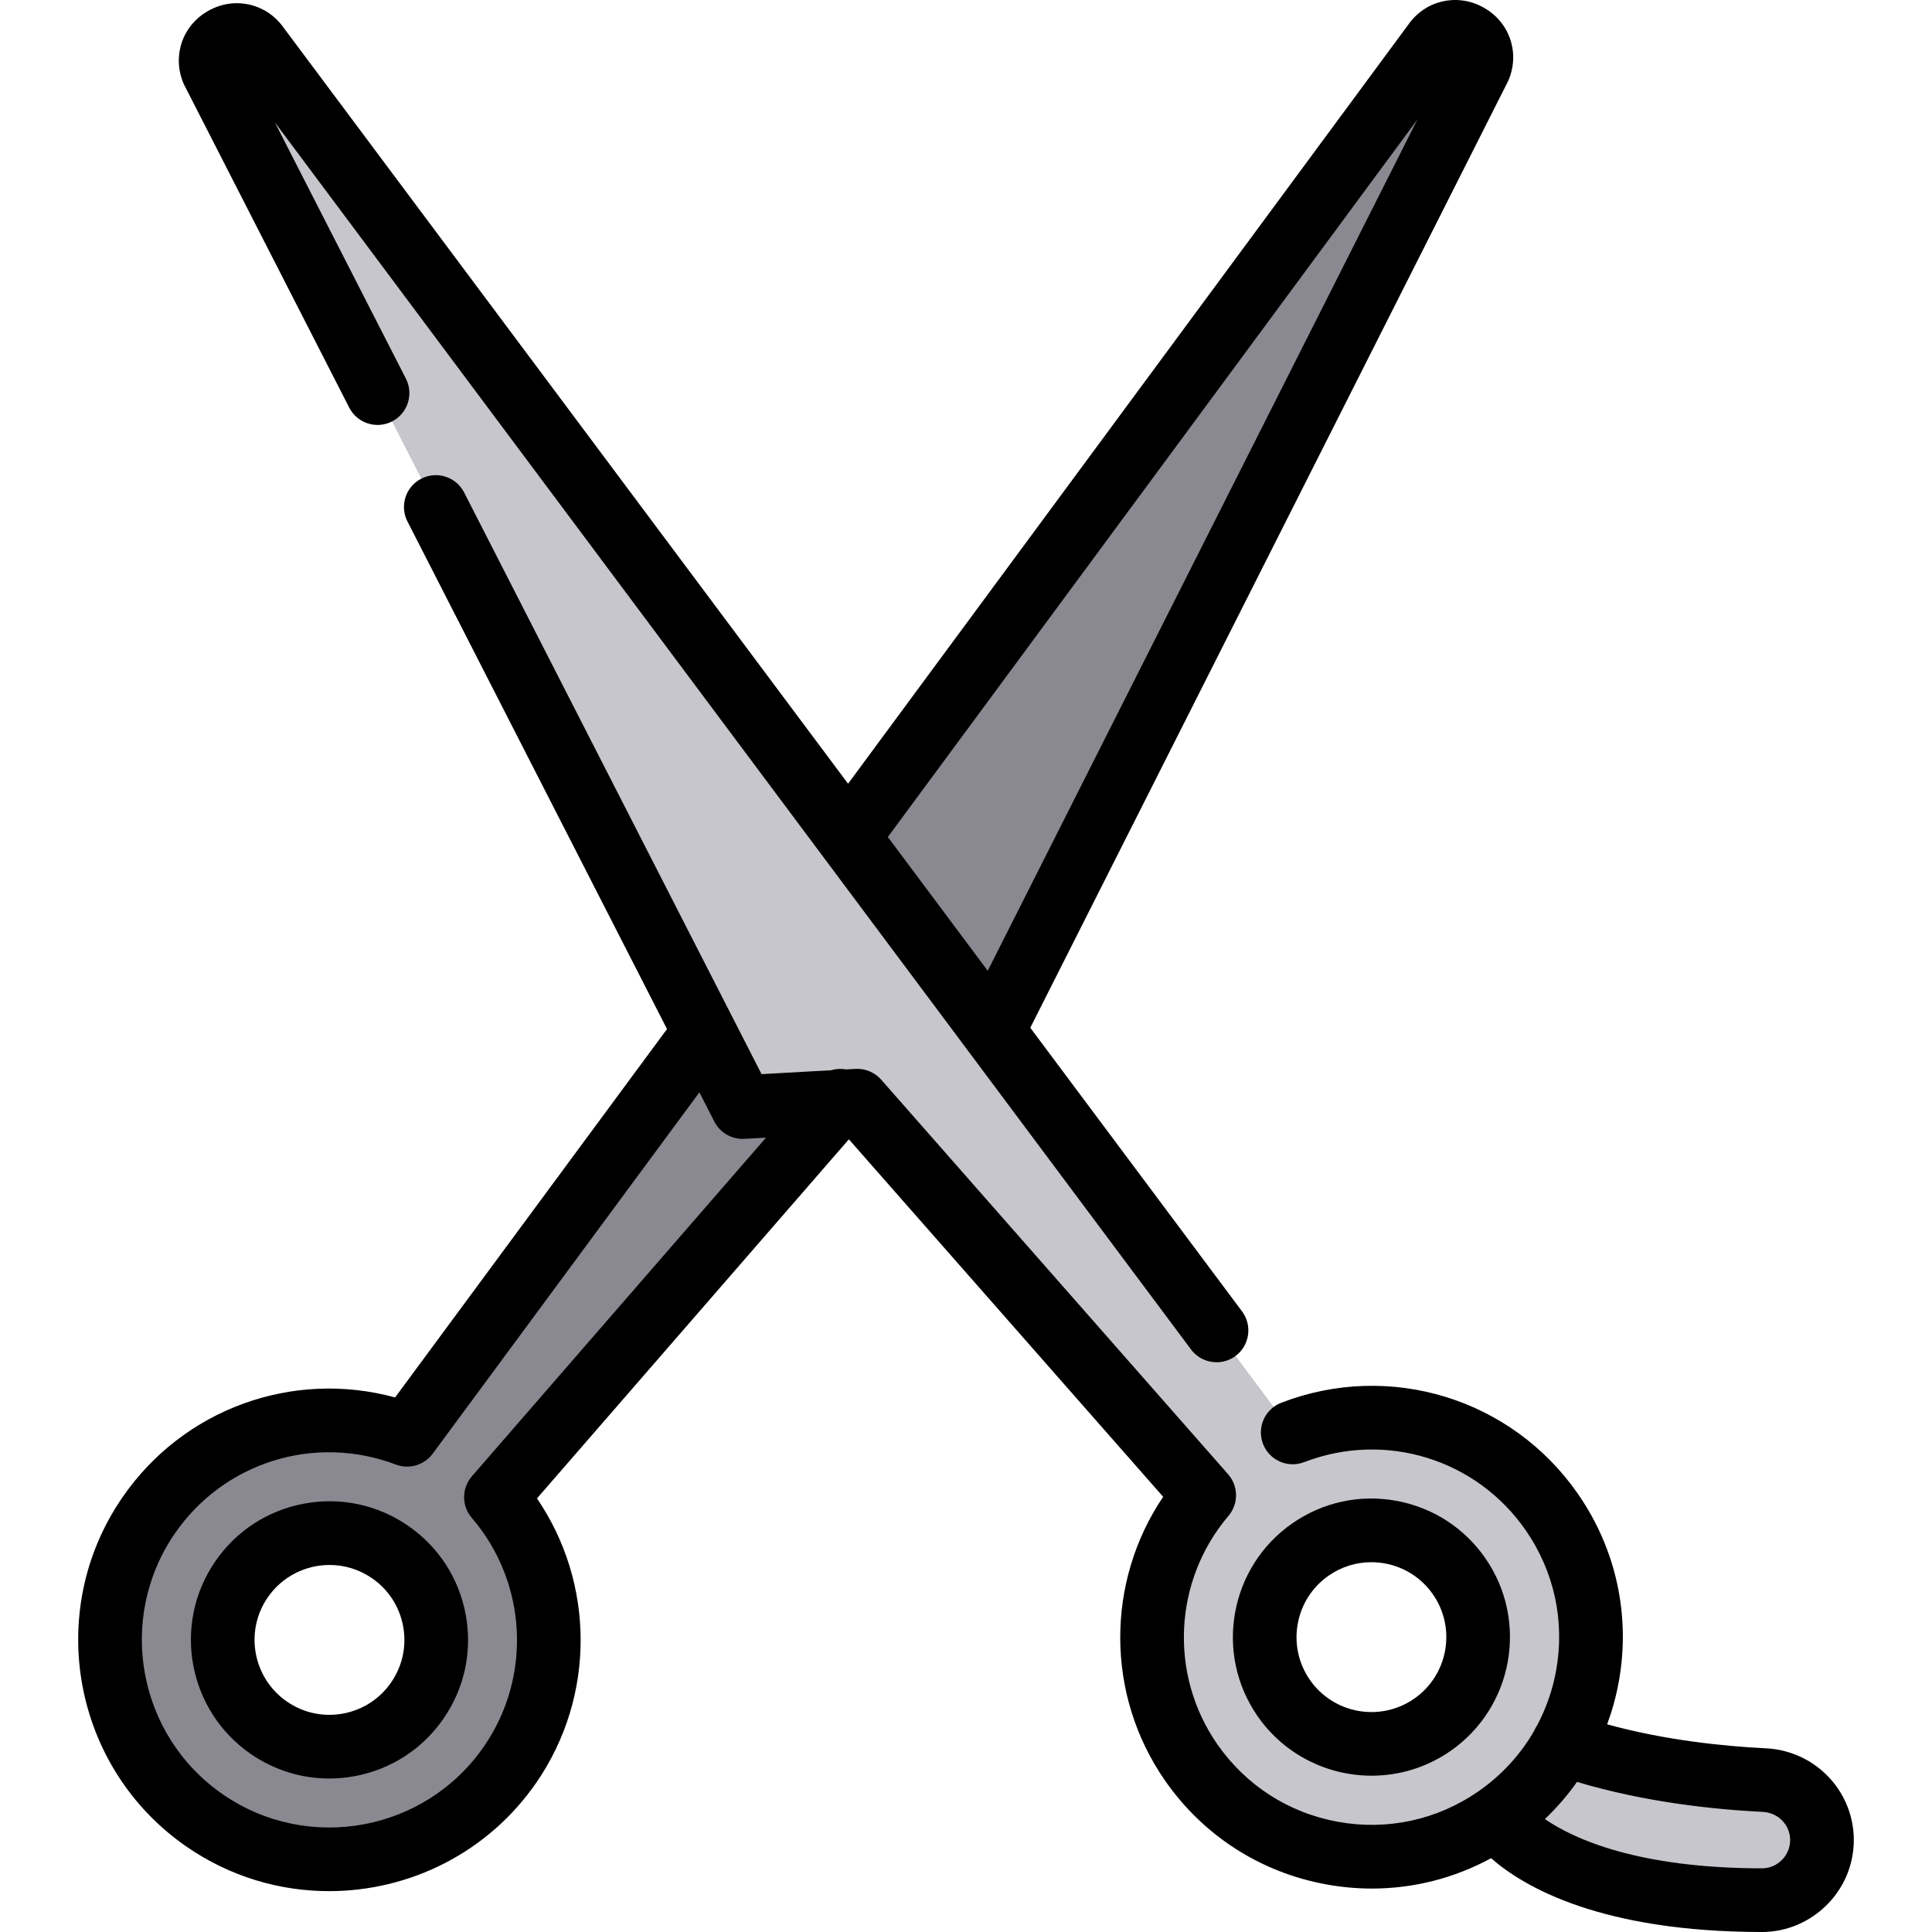
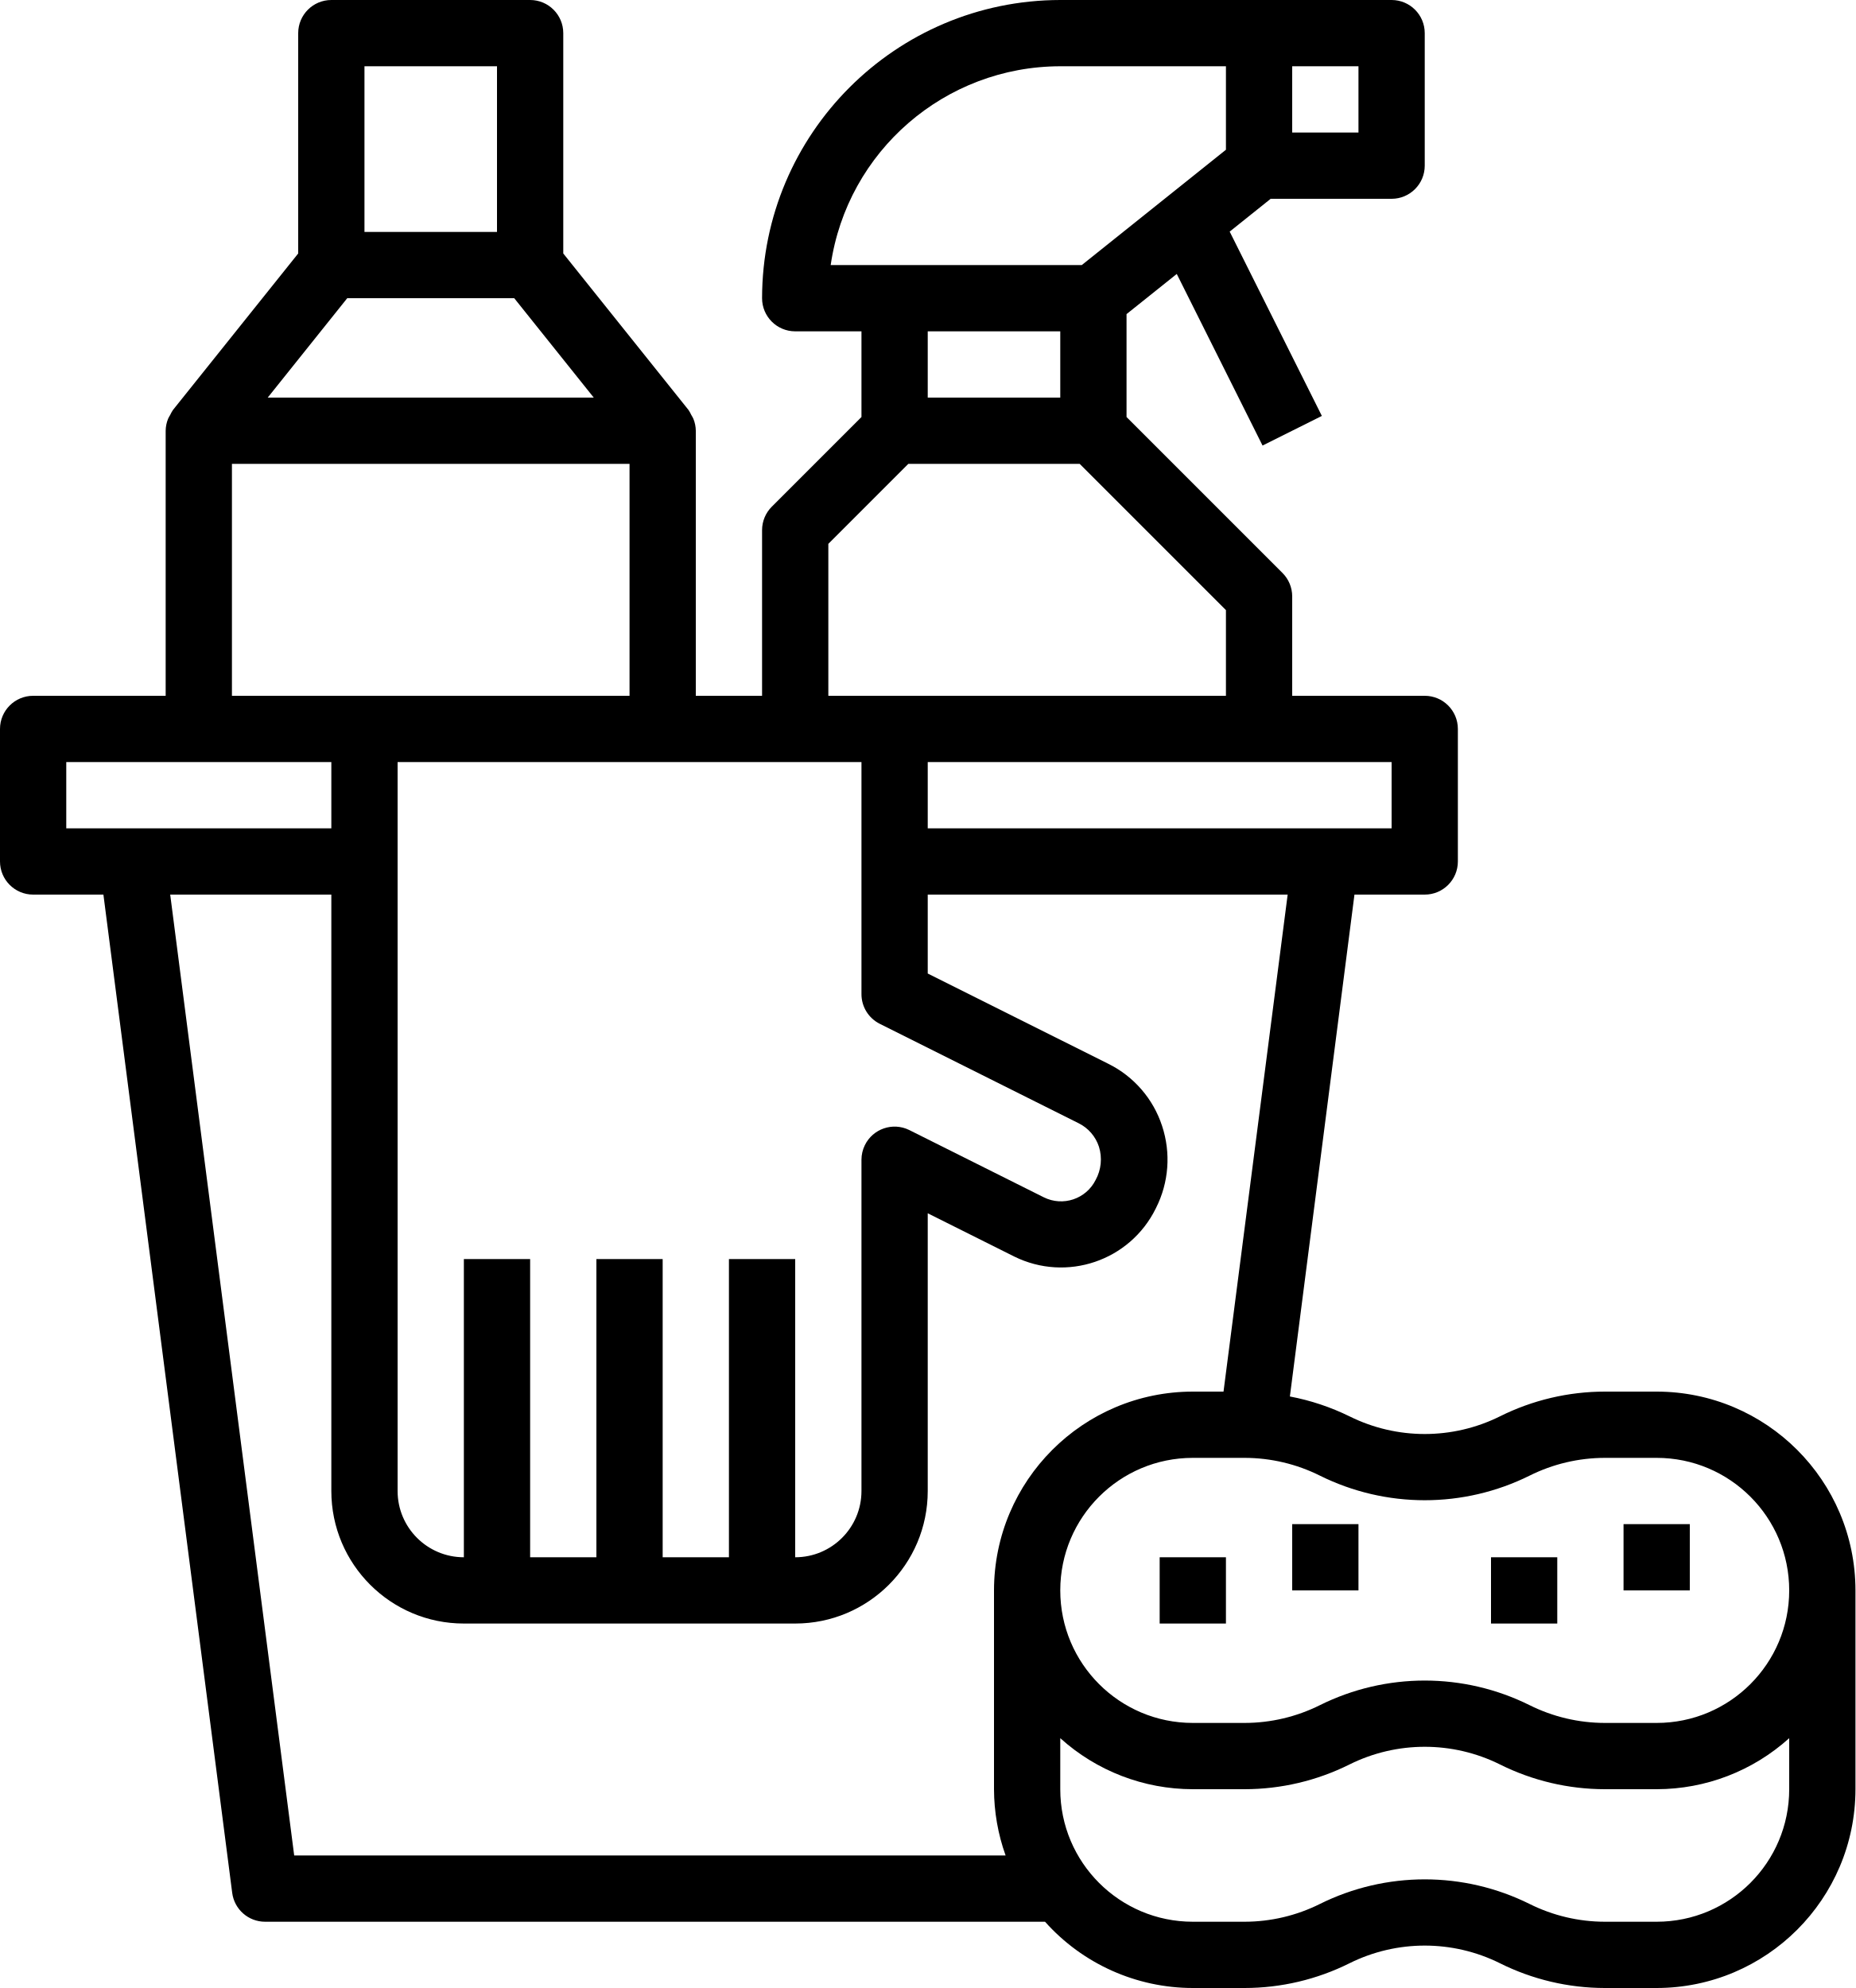
- <svg xmlns="http://www.w3.org/2000/svg" version="1.1" id="Layer_1" x="0px" y="0px" viewBox="0 0 511.999 511.999" style="enable-background:new 0 0 511.999 511.999;" xml:space="preserve">
-   <g>
-     <path style="fill:#8A8991;" d="M222.673,291.696l-36.022-18.185l-78.766,106.72c-24.502-9.293-53.06-1.125-68.545,21.445   c-18.176,26.491-11.434,62.702,15.058,80.879c26.492,18.176,62.703,11.434,80.879-15.057c15.242-22.215,12.903-51.223-3.85-70.742   L222.673,291.696z M110.638,450.591c-8.839,12.884-26.451,16.164-39.336,7.323c-12.884-8.839-16.163-26.451-7.323-39.336   c8.841-12.885,26.451-16.164,39.336-7.323C116.199,420.096,119.478,437.707,110.638,450.591z" />
-     <path style="fill:#8A8991;" d="M224.788,221.839L380.063,11.457c4.6-6.706,14.97-1.212,12.008,6.36L263.152,273.227" />
+ <svg xmlns="http://www.w3.org/2000/svg" height="480" width="448" version="1.1" id="Capa_1" x="0px" y="0px" viewBox="0 0 448 480" xml:space="preserve">
+   <defs id="defs65" />
+   <g transform="translate(-16)" id="g6">
+     <g id="g4">
+       <path d="m 416,336 h -12.528 c -8.786,0.008 -17.45,2.053 -25.312,5.976 -11.439,5.686 -24.881,5.686 -36.32,0 -4.563,-2.239 -9.406,-3.854 -14.4,-4.8 L 343.032,216 H 360 c 4.418,0 8,-3.582 8,-8 v -32 c 0,-4.418 -3.582,-8 -8,-8 h -32 v -24 c 0,-2.122 -0.844,-4.156 -2.344,-5.656 L 288,100.688 V 75.84 l 12.128,-9.696 20.712,41.432 14.32,-7.152 L 312.904,55.92 322.8,48 H 352 c 4.418,0 8,-3.582 8,-8 V 8 c 0,-4.418 -3.582,-8 -8,-8 h -80 c -39.744,0.048 -71.952,32.256 -72,72 0,4.418 3.582,8 8,8 h 16 v 20.688 l -21.656,21.656 c -1.5,1.5 -2.344,3.534 -2.344,5.656 v 40 h -16 v -64 c -0.012,-0.991 -0.21,-1.97 -0.584,-2.888 -0.146,-0.311 -0.312,-0.613 -0.496,-0.904 -0.192,-0.419 -0.417,-0.823 -0.672,-1.208 L 152,61.2 V 8 c 0,-4.418 -3.582,-8 -8,-8 H 96 C 91.582,0 88,3.582 88,8 V 61.2 L 57.752,99 c -0.255,0.385 -0.48,0.789 -0.672,1.208 -0.184,0.291 -0.35,0.593 -0.496,0.904 C 56.21,102.03 56.012,103.009 56,104 v 64 H 24 c -4.418,0 -8,3.582 -8,8 v 32 c 0,4.418 3.582,8 8,8 h 16.968 l 31.096,241.024 c 0.515,3.99 3.913,6.977 7.936,6.976 h 188.32 c 9.073,10.17 22.051,15.99 35.68,16 h 12.528 c 8.786,-0.008 17.45,-2.053 25.312,-5.976 11.439,-5.686 24.881,-5.686 36.32,0 7.862,3.923 16.526,5.968 25.312,5.976 H 416 c 26.499,-0.026 47.974,-21.501 48,-48 v -48 c -0.026,-26.499 -21.501,-47.974 -48,-48 z M 328,16 h 16 v 16 h -16 z m 24,168 v 16 H 240 V 184 Z M 216.568,64 C 220.581,36.465 244.174,16.035 272,16 h 40 V 36.16 L 277.192,64 Z M 272,80 V 96 H 240 V 80 Z M 216,131.312 235.312,112 h 41.376 L 312,147.312 V 168 H 216 Z M 208,184 h 16 v 56 c -0.017,3.047 1.699,5.838 4.424,7.2 l 48,24 c 2.341,1.154 4.115,3.205 4.92,5.688 0.829,2.665 0.541,5.552 -0.8,8 -2.302,4.619 -7.912,6.497 -12.531,4.194 -0.007,-0.003 -0.014,-0.007 -0.021,-0.01 l -32.48,-16.24 c -3.97,-1.94 -8.76,-0.294 -10.7,3.676 -0.531,1.088 -0.809,2.282 -0.812,3.492 v 80 c 0,8.837 -7.163,16 -16,16 v -72 h -16 v 72 h -16 v -72 h -16 v 72 h -16 v -72 h -16 v 72 c -8.837,0 -16,-7.163 -16,-16 V 184 Z M 104,16 h 32 v 40 h -32 z m -4.16,56 h 40.32 l 19.2,24 H 80.64 Z M 72,112 h 96 v 56 H 72 Z m -40,88 v -16 h 64 v 16 z m 224,184 v 48 c 0.014,5.454 0.961,10.865 2.8,16 H 87.032 L 57.096,216 H 96 v 144 c 0,17.673 14.327,32 32,32 h 80 c 17.673,0 32,-14.327 32,-32 v -67.056 l 20.896,10.448 c 12.627,6.232 27.915,1.048 34.147,-11.579 0.026,-0.052 0.051,-0.105 0.077,-0.157 3.099,-6.143 3.626,-13.268 1.464,-19.8 -2.132,-6.535 -6.802,-11.937 -12.96,-14.992 L 240,235.056 V 216 h 86.904 L 311.416,336 H 304 c -26.499,0.026 -47.974,21.501 -48,48 z m 192,48 c 0,17.673 -14.327,32 -32,32 h -12.528 c -6.301,-0.009 -12.514,-1.476 -18.152,-4.288 -15.95,-7.925 -34.69,-7.925 -50.64,0 -5.638,2.812 -11.851,4.279 -18.152,4.288 H 304 c -17.673,0 -32,-14.327 -32,-32 v -12.32 c 8.773,7.927 20.176,12.317 32,12.32 h 12.528 c 8.786,-0.008 17.45,-2.053 25.312,-5.976 11.439,-5.686 24.881,-5.686 36.32,0 7.862,3.923 16.526,5.968 25.312,5.976 H 416 c 11.824,-0.003 23.227,-4.393 32,-12.32 z m -32,-16 h -12.528 c -6.301,-0.009 -12.514,-1.476 -18.152,-4.288 -15.95,-7.925 -34.69,-7.925 -50.64,0 -5.638,2.812 -11.851,4.279 -18.152,4.288 H 304 c -17.673,0 -32,-14.327 -32,-32 0,-17.673 14.327,-32 32,-32 h 12.528 c 6.301,0.009 12.514,1.476 18.152,4.288 15.951,7.92 34.689,7.92 50.64,0 5.638,-2.812 11.851,-4.279 18.152,-4.288 H 416 c 17.673,0 32,14.327 32,32 0,17.673 -14.327,32 -32,32 z" id="path2" />
+     </g>
  </g>
-   <path style="fill:#C7C6CC;" d="M467.604,471.748c-14.33-0.706-34.61-2.972-53.338-9.58c10.439-18.774,10.044-42.63-3.029-61.472  c-15.603-22.487-44.204-30.506-68.656-21.083L68.32,12.276c-4.636-6.681-14.976-1.134-11.974,6.422l140.465,274.683l30.371-1.698  l91.944,104.577c-16.65,19.606-18.836,48.626-3.478,70.762c18.314,26.396,54.561,32.946,80.956,14.632l0,0l0,0  c0,0,13.621,21.852,70.325,21.909c7.428,0.008,13.912-5.213,15.527-12.463l0.006-0.024  C484.615,481.412,477.494,472.236,467.604,471.748z M379.57,457.105c-12.838,8.907-30.466,5.722-39.373-7.116  c-8.907-12.838-5.722-30.466,7.116-39.373c12.838-8.907,30.466-5.722,39.373,7.116C395.594,430.569,392.408,448.198,379.57,457.105z  " />
-   <path d="M48.836,22.541l43.71,85.477c2.122,4.149,7.204,5.79,11.351,3.67c4.148-2.121,5.791-7.203,3.67-11.351L72.848,32.442  l242.785,325.18c1.657,2.219,4.194,3.39,6.766,3.39c1.756,0,3.526-0.545,5.04-1.677c3.733-2.787,4.5-8.073,1.713-11.807  l-56.117-75.162L399.6,21.618c0.119-0.237,0.228-0.48,0.325-0.727c2.876-7.351-0.099-15.368-7.074-19.062  c-6.925-3.668-15.159-1.682-19.648,4.716L224.746,207.69L75.152,7.326c-4.523-6.373-12.767-8.315-19.67-4.611  c-6.955,3.731-9.889,11.764-6.975,19.099C48.605,22.061,48.714,22.303,48.836,22.541z M375.627,31.672L261.758,257.264  l-26.469-35.451L375.627,31.672z" />
-   <path d="M333.266,454.797c7.125,10.269,18.585,15.778,30.228,15.778c7.222,0,14.515-2.12,20.884-6.539  c16.64-11.546,20.783-34.474,9.239-51.113c-5.592-8.061-13.99-13.46-23.643-15.206c-9.654-1.747-19.41,0.373-27.47,5.967  C325.865,415.229,321.721,438.158,333.266,454.797z M352.122,417.546c3.363-2.333,7.27-3.547,11.278-3.547  c1.187,0,2.382,0.107,3.573,0.322c5.22,0.944,9.759,3.862,12.783,8.221c6.241,8.996,4.001,21.393-4.994,27.634  c-8.998,6.242-21.394,4.001-27.634-4.994C340.886,436.184,343.126,423.787,352.122,417.546z" />
-   <path d="M108.087,404.3c-8.089-5.55-17.854-7.618-27.501-5.822c-9.645,1.796-18.013,7.239-23.564,15.329  c-11.457,16.7-7.193,39.607,9.508,51.064c6.187,4.245,13.356,6.453,20.701,6.453c2.257,0,4.533-0.208,6.8-0.631  c9.645-1.796,18.013-7.239,23.562-15.329c5.551-8.089,7.618-17.855,5.823-27.5C121.62,418.219,116.177,409.85,108.087,404.3z   M103.681,445.819c-3,4.374-7.525,7.317-12.739,8.288c-5.214,0.971-10.495-0.147-14.868-3.148  c-9.028-6.194-11.334-18.579-5.14-27.607c3.843-5.604,10.072-8.617,16.402-8.617c3.87,0,7.779,1.126,11.205,3.477  c4.374,3.001,7.317,7.526,8.288,12.74C107.8,436.165,106.683,441.446,103.681,445.819z" />
-   <path d="M486.314,472.931c-4.381-5.749-11.048-9.251-18.295-9.609c-11.17-0.551-26.778-2.135-42.108-6.357  c1.332-3.624,2.375-7.382,3.077-11.259c3.165-17.508-0.678-35.2-10.821-49.819c-17.548-25.291-49.879-35.219-78.619-24.146  c-4.347,1.675-6.515,6.557-4.839,10.904c1.675,4.348,6.558,6.512,10.905,4.839c21.459-8.269,45.594-0.857,58.693,18.021  c7.573,10.916,10.443,24.126,8.08,37.2c-0.94,5.204-2.677,10.131-5.102,14.663c-0.315,0.457-0.586,0.949-0.811,1.477  c-3.614,6.232-8.583,11.648-14.678,15.877c-10.916,7.574-24.126,10.443-37.2,8.08c-13.074-2.363-24.443-9.675-32.017-20.59  c-12.813-18.466-11.588-43.341,2.977-60.491c2.71-3.191,2.67-7.887-0.095-11.03l-91.945-104.576  c-1.71-1.946-4.214-2.993-6.806-2.852l-2.537,0.142c-1.306-0.235-2.649-0.16-3.919,0.219l-18.432,1.03l-78.82-154.138  c-2.121-4.148-7.205-5.79-11.351-3.67c-4.148,2.121-5.791,7.203-3.67,11.351l68.783,134.508l-72.06,97.63  c-27.131-7.408-56.14,2.985-72.321,26.568c-20.778,30.285-13.044,71.828,17.242,92.607c11.492,7.885,24.601,11.664,37.585,11.663  c21.234-0.001,42.128-10.11,55.022-28.904c15.634-22.789,15.392-52.725,0.071-75.173l82.655-95.165l83.289,94.733  c-15.201,22.527-15.284,52.462,0.469,75.167c10.143,14.617,25.37,24.411,42.878,27.576c4,0.722,8.007,1.08,11.988,1.08  c11.021,0,21.819-2.744,31.567-8.045c8.82,7.725,29.239,19.516,71.771,19.559c0.008,0,0.017,0,0.025,0  c11.299,0,21.284-8.014,23.75-19.088C492.254,485.913,490.657,478.631,486.314,472.931z M125.058,391.222  c-2.743,3.158-2.757,7.851-0.031,11.026c14.654,17.075,16.01,41.942,3.294,60.476c-15.516,22.613-46.537,28.39-69.15,12.874  c-22.614-15.515-28.39-46.537-12.875-69.15c13-18.948,37.095-26.483,58.597-18.329c3.537,1.34,7.532,0.164,9.779-2.878  l70.673-95.754l3.956,7.736c1.52,2.973,4.651,4.767,7.981,4.582l5.716-0.319L125.058,391.222z M474.222,489.266  c-0.757,3.398-3.817,5.861-7.277,5.861c-0.002,0-0.006,0-0.008,0c-32.794-0.034-49.715-7.706-57.531-13.054  c3.175-3.014,6.023-6.312,8.519-9.853c17.942,5.389,36.366,7.315,49.263,7.952c2.267,0.112,4.348,1.199,5.707,2.983  C473.672,484.176,474.878,486.322,474.222,489.266z" />
-   <g>
+   <g transform="translate(-16)" id="g12">
+     <g id="g10">
+       <rect x="408" y="368" width="16" height="16" id="rect8" />
+     </g>
+   </g>
+   <g transform="translate(-16)" id="g18">
+     <g id="g16">
+       <rect x="328" y="368" width="16" height="16" id="rect14" />
+     </g>
+   </g>
+   <g transform="translate(-16)" id="g24">
+     <g id="g22">
+       <rect x="296" y="376" width="16" height="16" id="rect20" />
+     </g>
+   </g>
+   <g transform="translate(-16)" id="g30">
+     <g id="g28">
+       <rect x="376" y="376" width="16" height="16" id="rect26" />
+     </g>
+   </g>
+   <g transform="translate(-16)" id="g32">
</g>
-   <g>
+   <g transform="translate(-16)" id="g34">
</g>
-   <g>
+   <g transform="translate(-16)" id="g36">
</g>
-   <g>
+   <g transform="translate(-16)" id="g38">
</g>
-   <g>
+   <g transform="translate(-16)" id="g40">
</g>
-   <g>
+   <g transform="translate(-16)" id="g42">
</g>
-   <g>
+   <g transform="translate(-16)" id="g44">
</g>
-   <g>
+   <g transform="translate(-16)" id="g46">
</g>
-   <g>
+   <g transform="translate(-16)" id="g48">
</g>
-   <g>
+   <g transform="translate(-16)" id="g50">
</g>
-   <g>
+   <g transform="translate(-16)" id="g52">
</g>
-   <g>
+   <g transform="translate(-16)" id="g54">
</g>
-   <g>
+   <g transform="translate(-16)" id="g56">
</g>
-   <g>
+   <g transform="translate(-16)" id="g58">
</g>
-   <g>
+   <g transform="translate(-16)" id="g60">
</g>
</svg>
